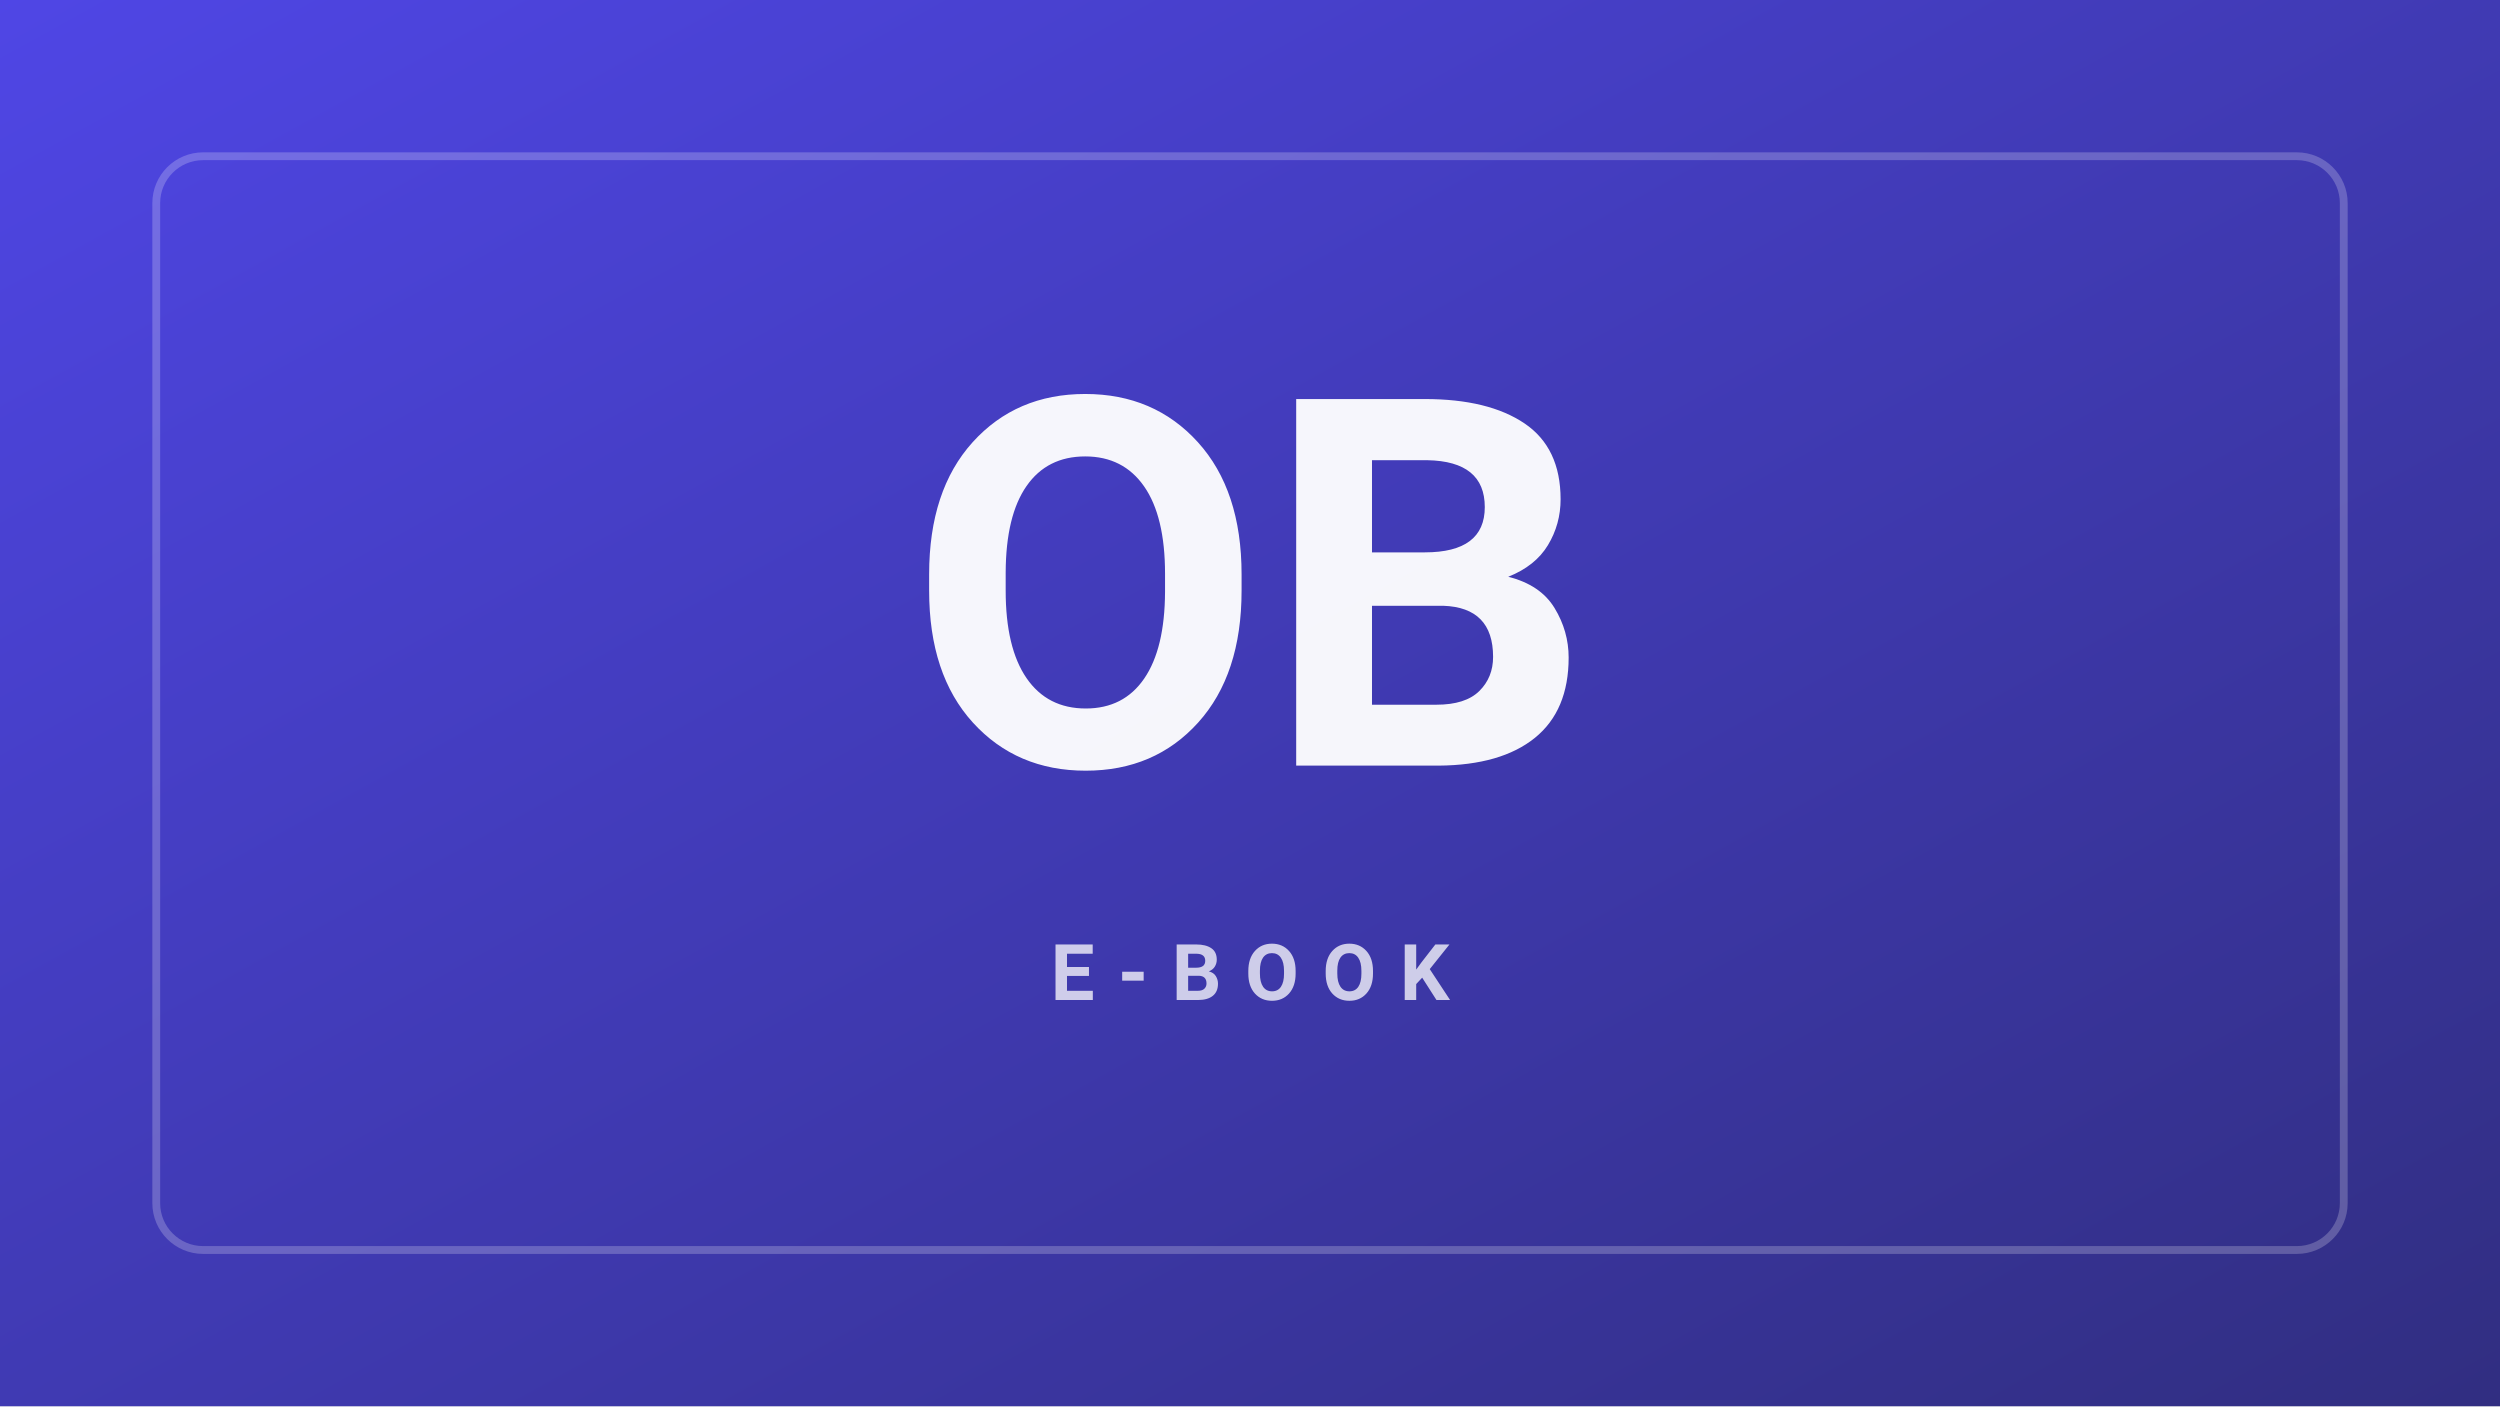
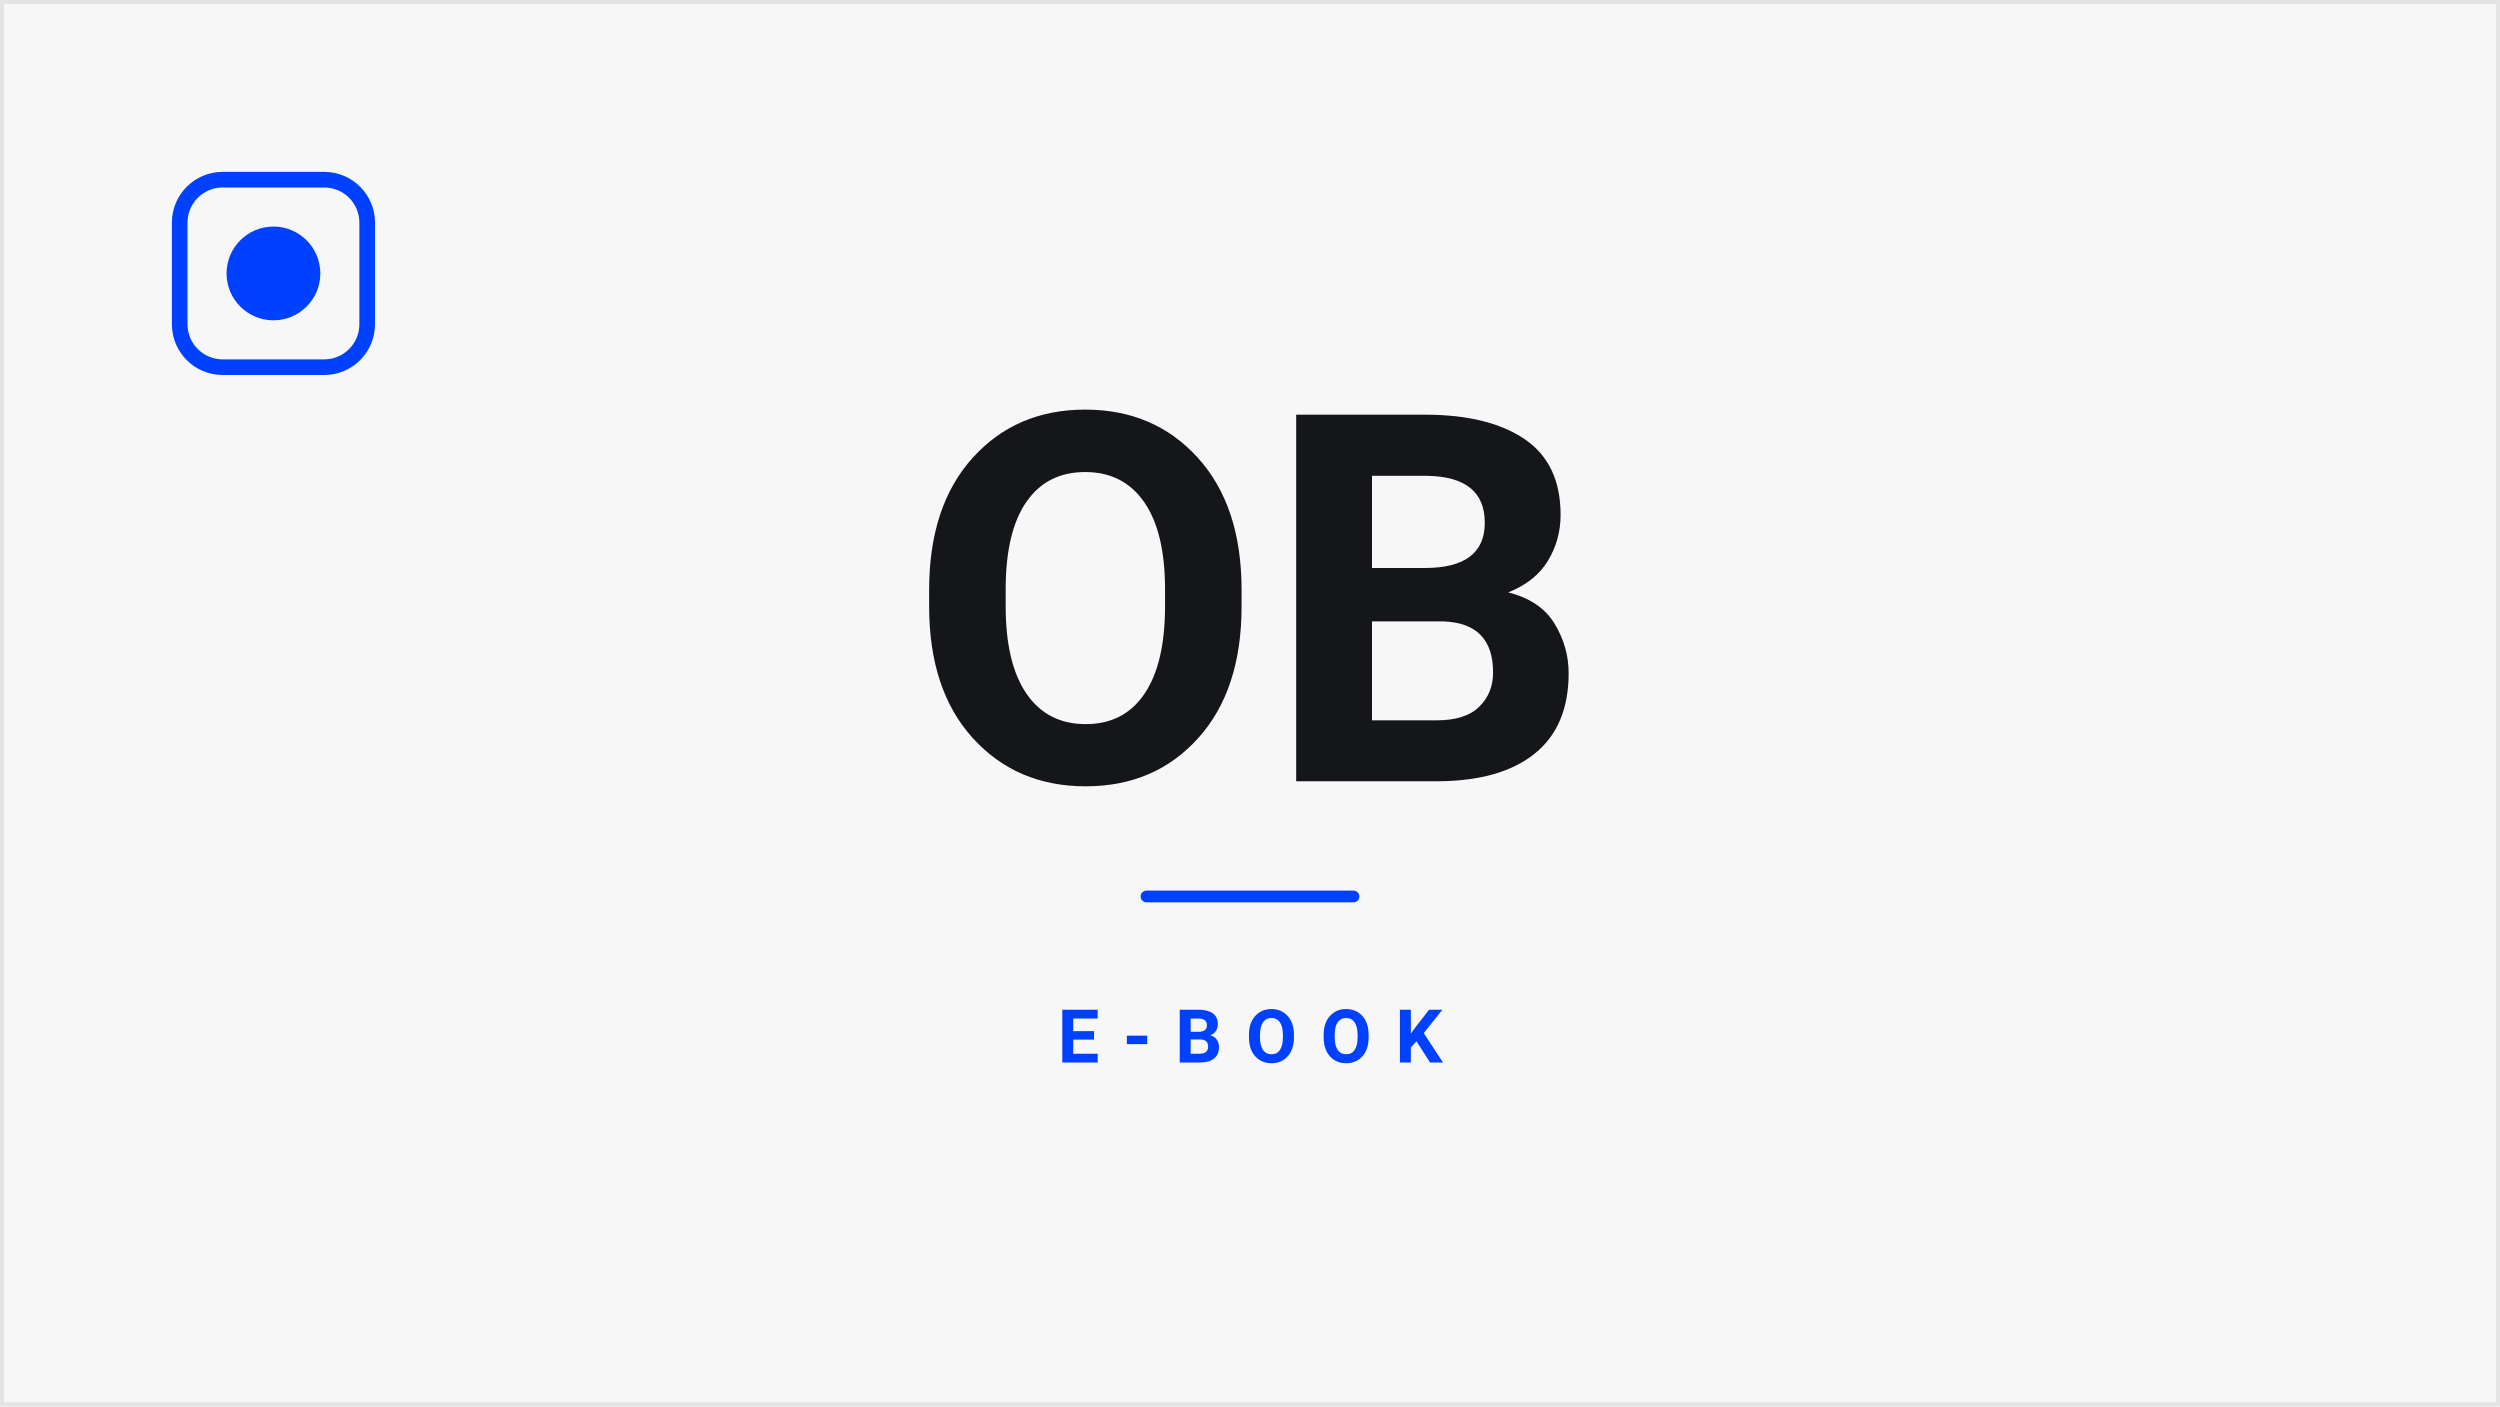
<svg xmlns="http://www.w3.org/2000/svg" viewBox="0 0 640 360" width="640" height="360">
-   <defs>
-     <linearGradient id="bg" x1="0" y1="0" x2="1" y2="1">
-       <stop offset="0" stop-color="#4f46e5" />
-       <stop offset="1" stop-color="#312e81" />
-     </linearGradient>
-   </defs>
-   <rect width="640" height="360" fill="url(#bg)" />
-   <rect x="40" y="40" width="560" height="280" rx="12" fill="none" stroke="#ffffff" stroke-opacity="0.22" stroke-width="2" />
-   <text x="320" y="196" text-anchor="middle" font-family="ui-sans-serif, system-ui, -apple-system, 'Segoe UI', Roboto, 'Helvetica Neue', Arial, sans-serif" font-size="132" font-weight="700" fill="#ffffff" fill-opacity="0.95">OB</text>
-   <text x="320" y="256" text-anchor="middle" font-family="ui-sans-serif, system-ui, -apple-system, 'Segoe UI', Roboto, 'Helvetica Neue', Arial, sans-serif" font-size="20" font-weight="600" letter-spacing="6" fill="#ffffff" fill-opacity="0.75">E-BOOK</text>
+   <rect width="640" height="360" fill="#f7f7f7" />
+   <rect x="0.5" y="0.5" width="639" height="359" fill="none" stroke="#e4e4e4" />
+   <g transform="translate(44 44)">
+     <rect x="2" y="2" width="48" height="48" rx="11" fill="none" stroke="#0040ff" stroke-width="4" />
+     <circle cx="26" cy="26" r="12" fill="#0040ff" />
+   </g>
+   <text x="320" y="200" text-anchor="middle" font-family="ui-sans-serif, system-ui, -apple-system, 'Segoe UI', Roboto, 'Helvetica Neue', Arial, sans-serif" font-size="132" font-weight="700" fill="#151619">OB</text>
+   <rect x="292" y="228" width="56" height="3" rx="1.5" fill="#0040ff" />
+   <text x="320" y="272" text-anchor="middle" font-family="ui-sans-serif, system-ui, -apple-system, 'Segoe UI', Roboto, 'Helvetica Neue', Arial, sans-serif" font-size="19" font-weight="600" letter-spacing="6" fill="#0040ff">E-BOOK</text>
</svg>
